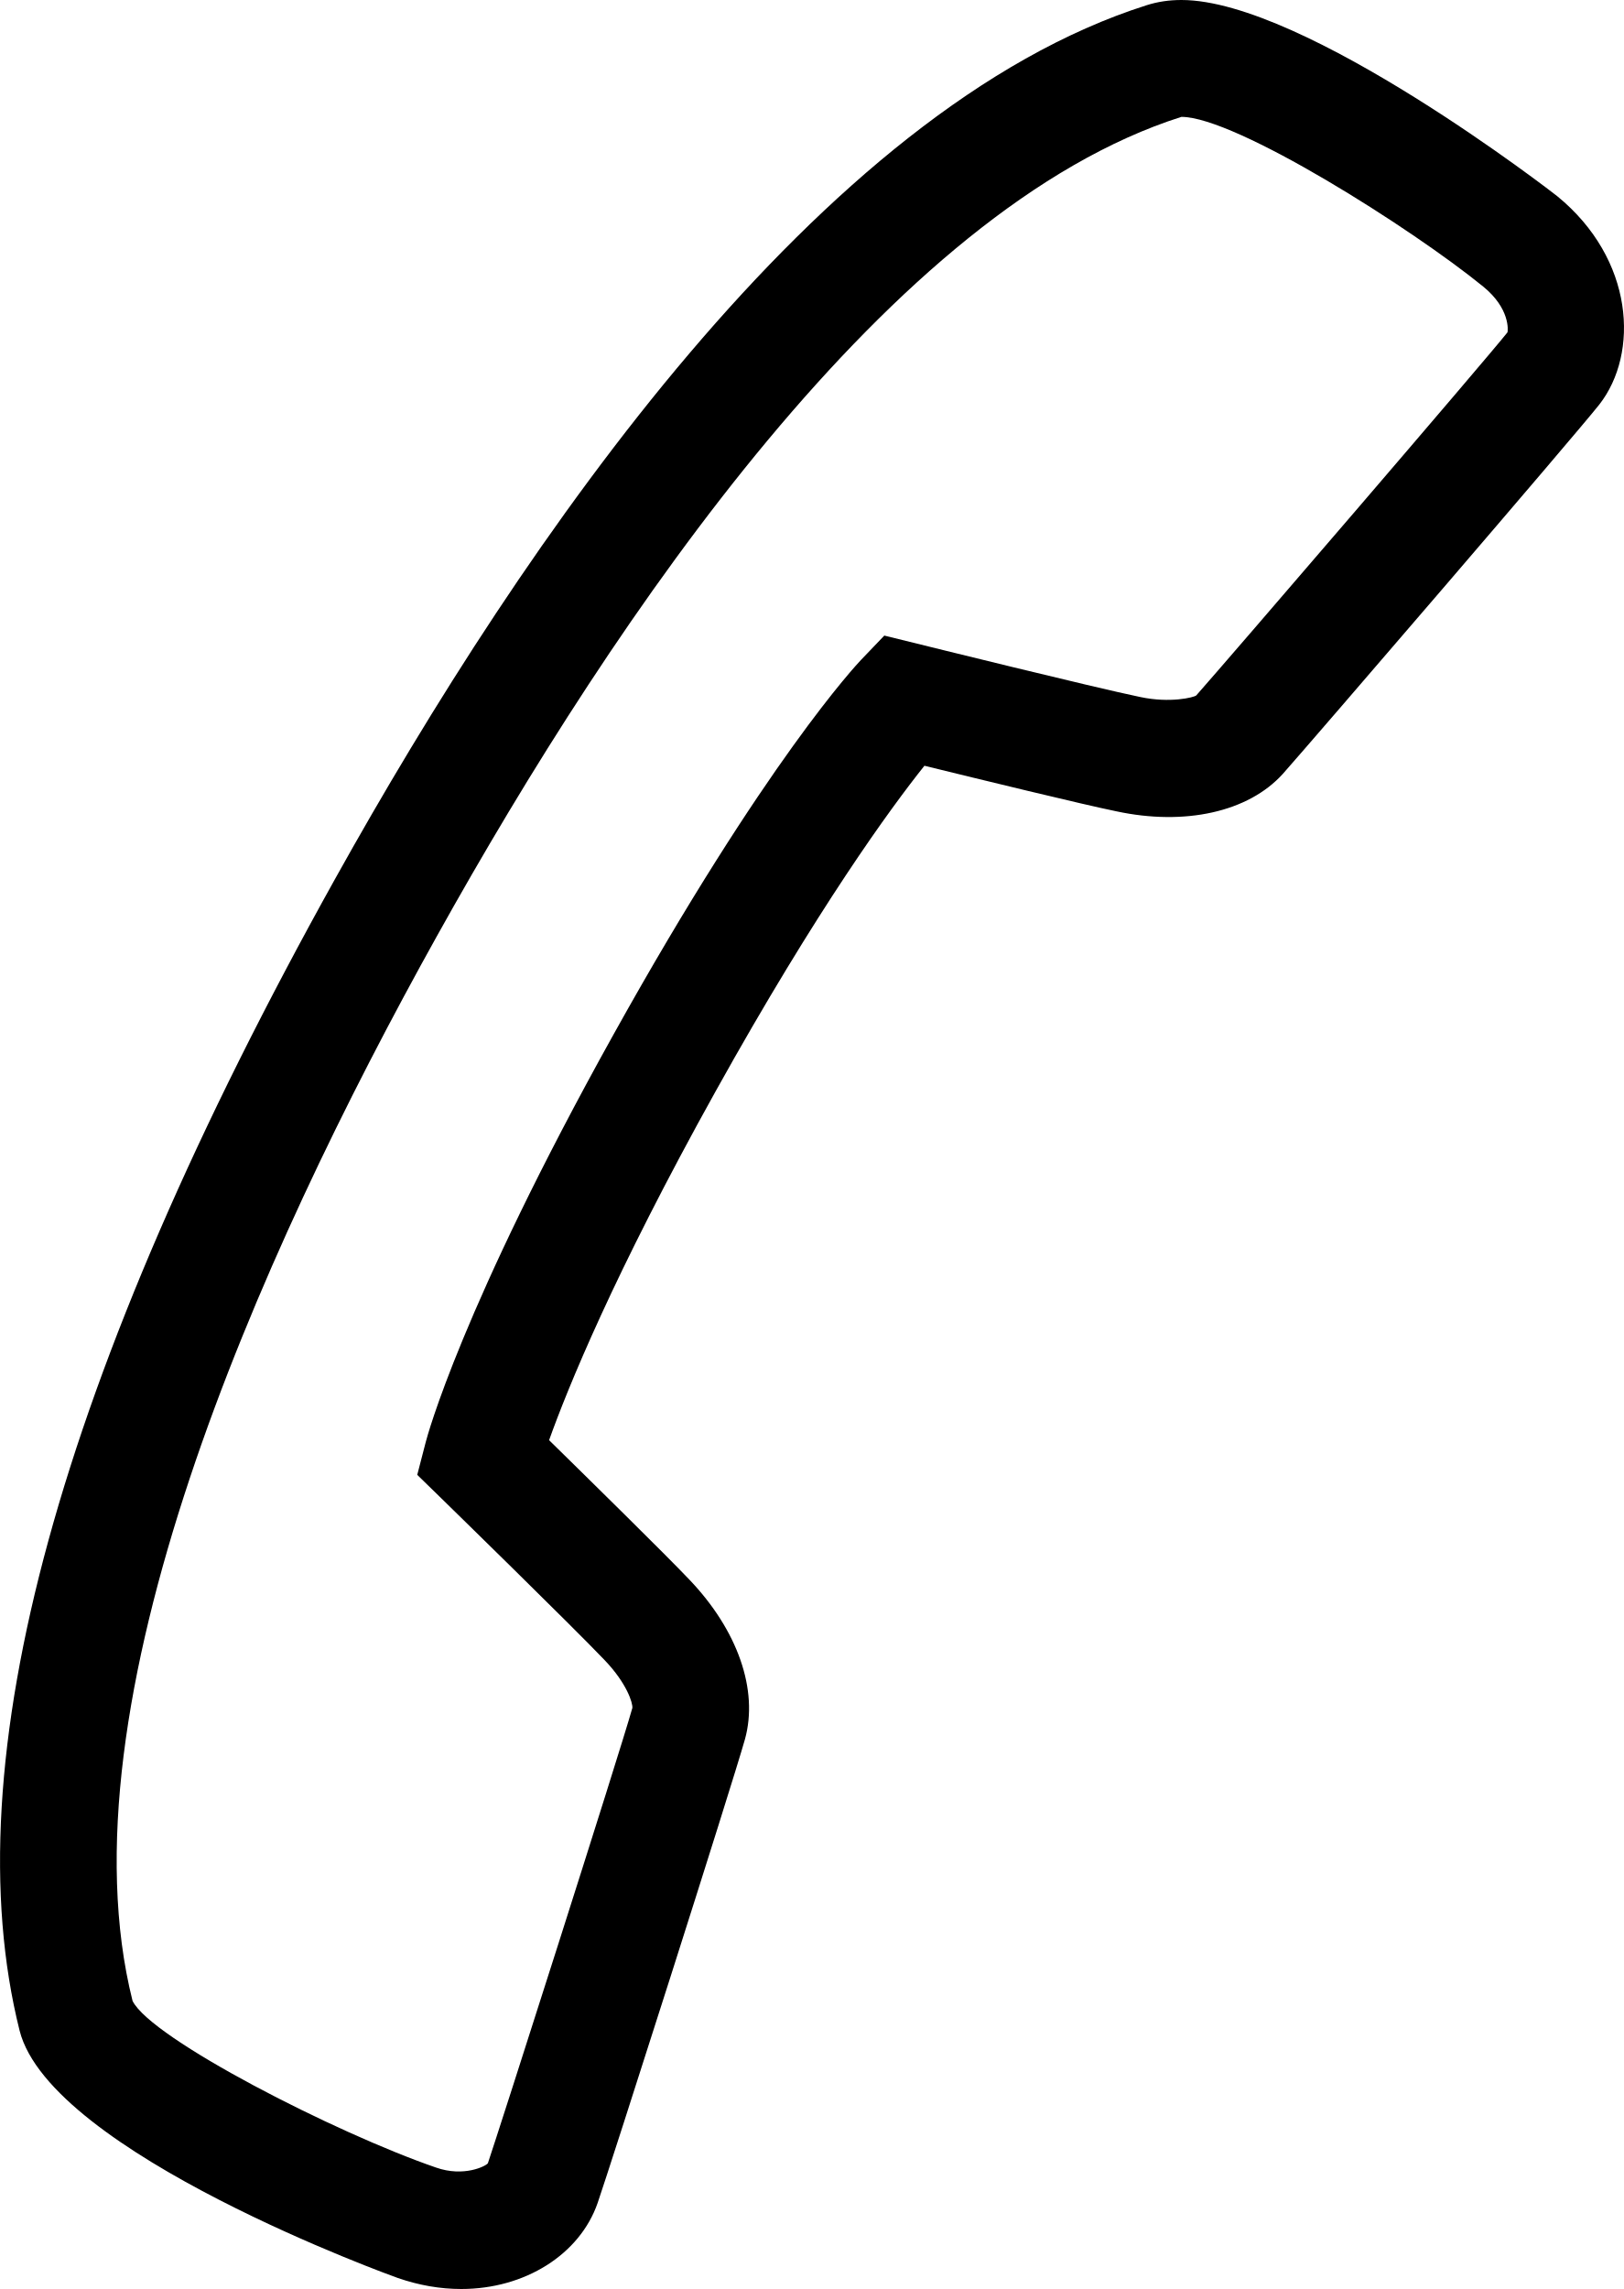
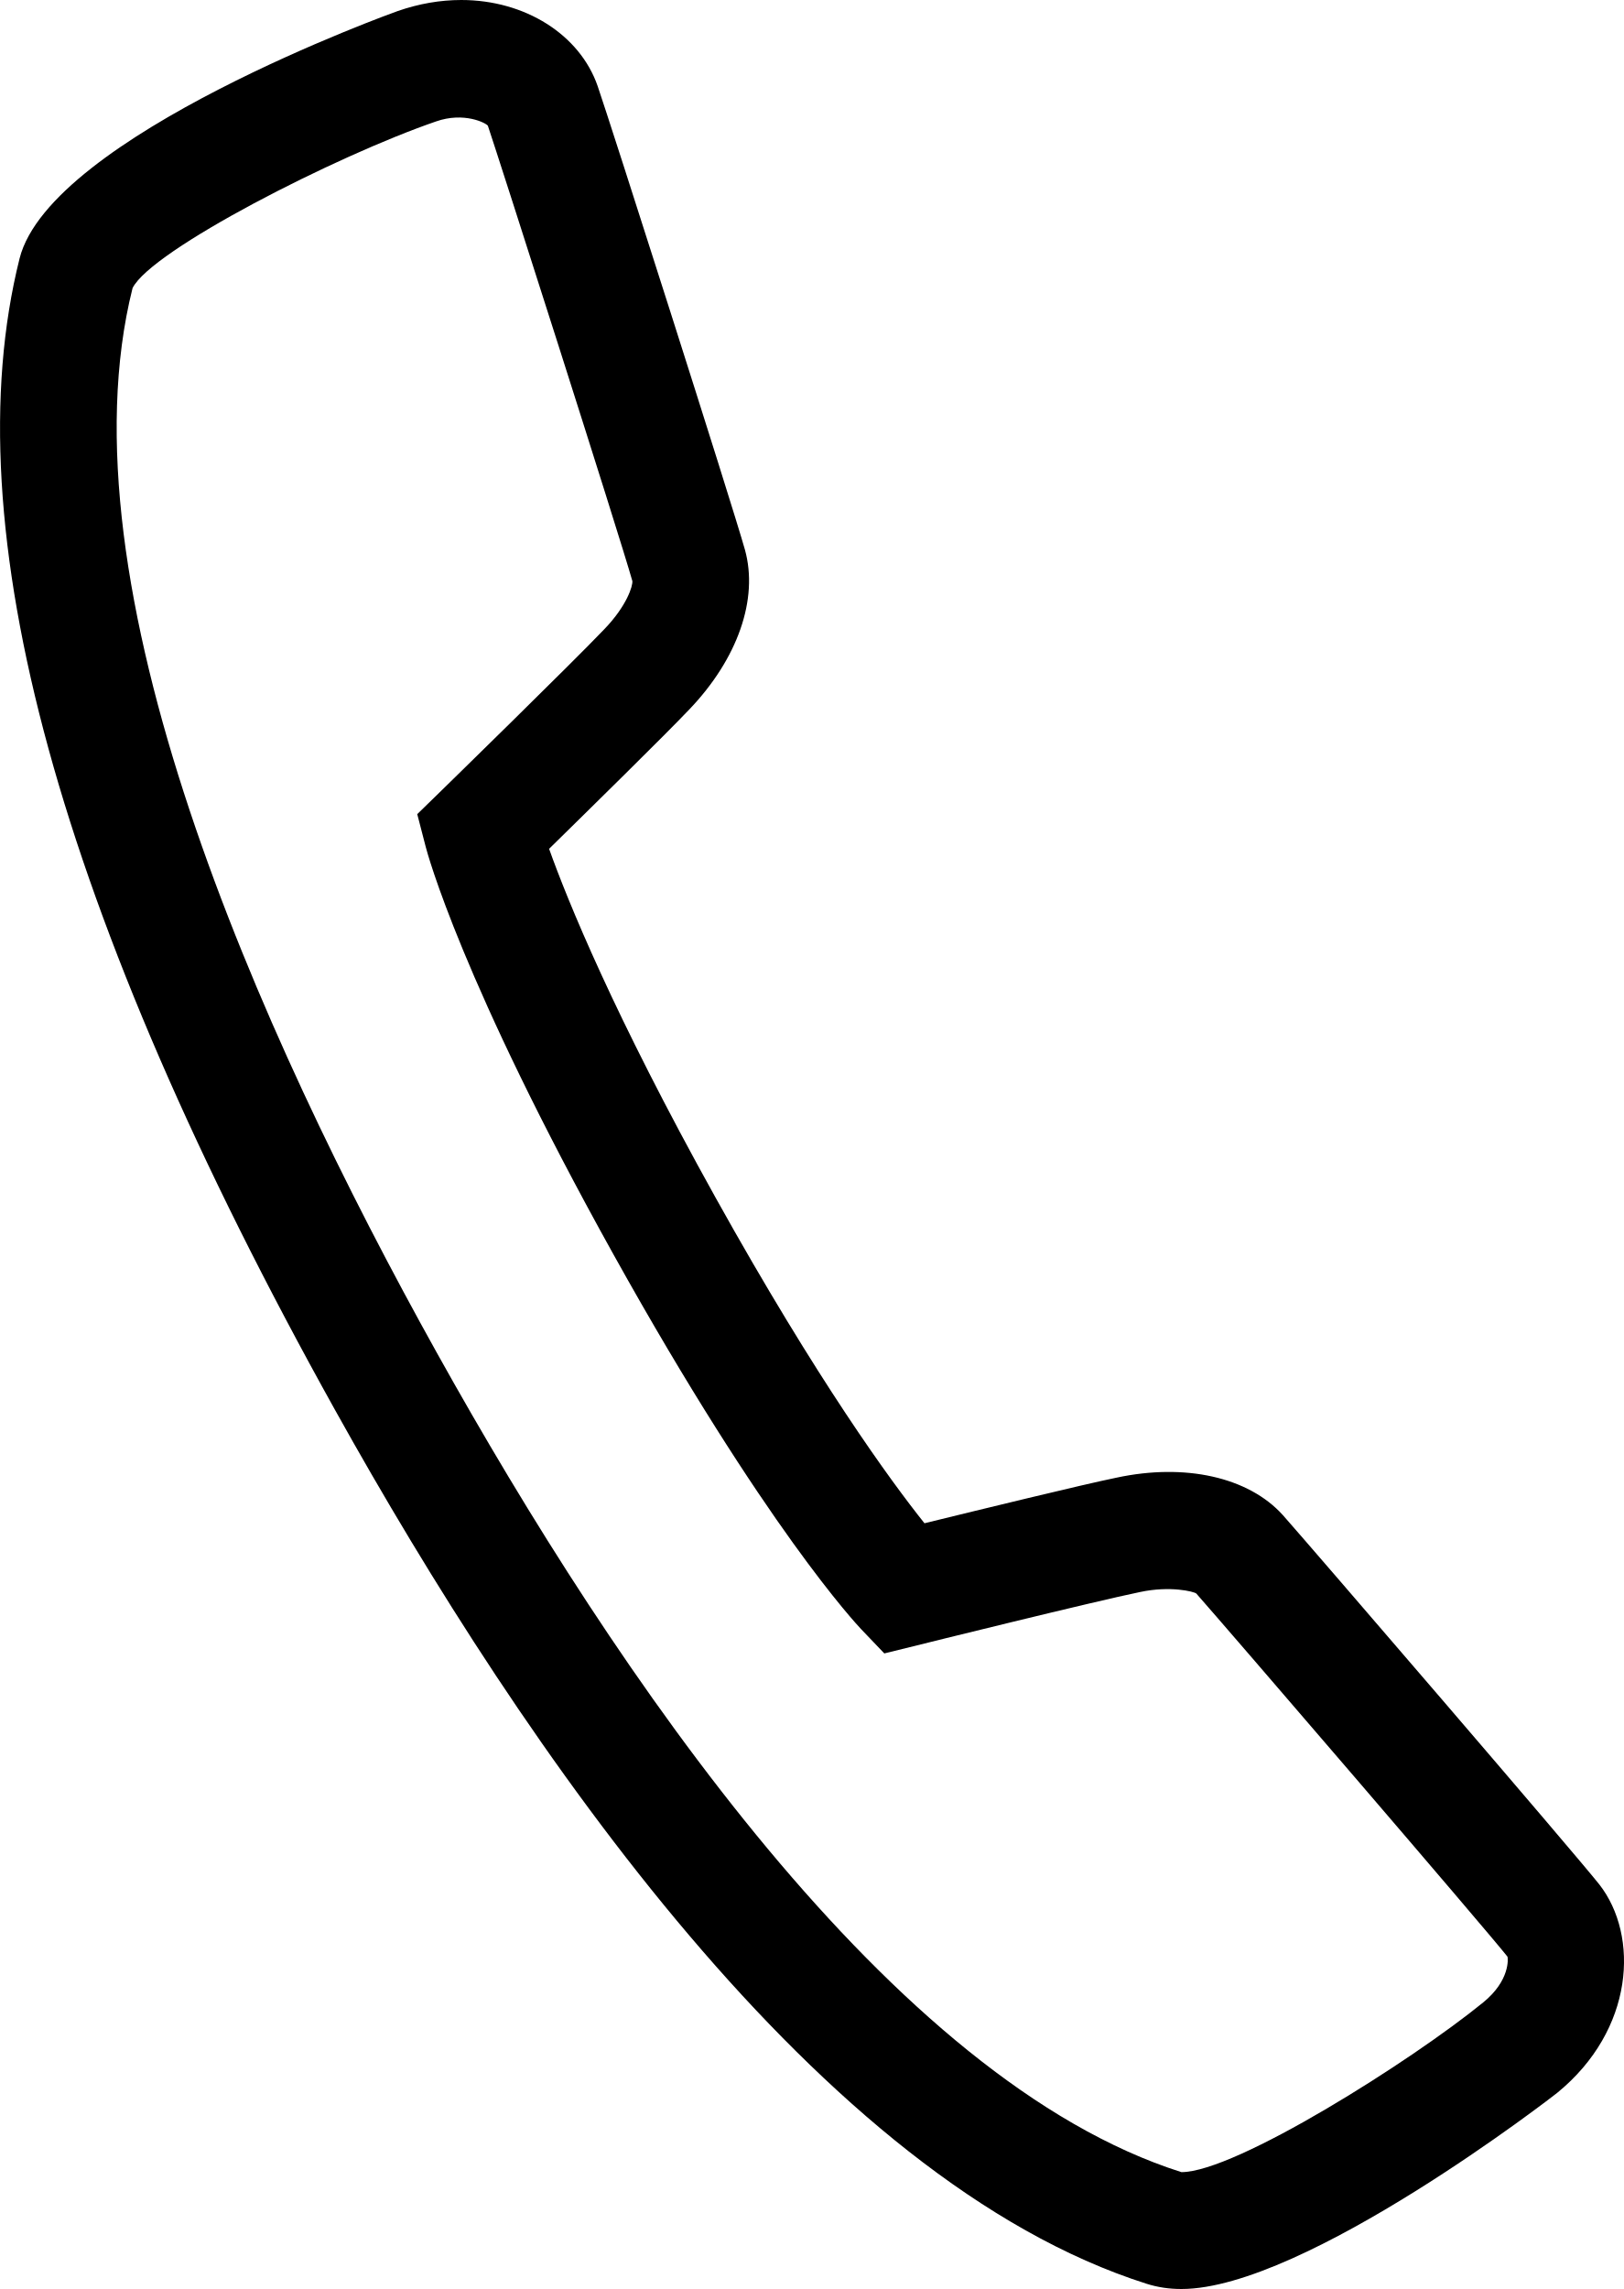
<svg xmlns="http://www.w3.org/2000/svg" version="1.1" id="Layer_1" x="0px" y="0px" width="34.329px" height="48.378px" viewBox="0 0 34.329 48.378" enable-background="new 0 0 34.329 48.378" xml:space="preserve">
-   <path d="M32.915,4.144C32.865,4.102,27.576,0,24.974,0c-0.258,0-0.5,0.035-0.738,0.111C17.338,2.303,11.099,11.365,7.079,18.583  c-5.84,10.489-8.085,18.666-6.665,24.333c0.653,2.588,7.923,5.205,7.995,5.229c0.447,0.155,0.897,0.233,1.341,0.233  c1.349,0,2.508-0.732,2.884-1.821c0.256-0.739,2.834-8.806,3.113-9.797c0.289-1.041-0.152-2.305-1.176-3.376  c-0.514-0.541-2.111-2.109-2.964-2.946c0.385-1.078,1.362-3.496,3.521-7.375c2.159-3.88,3.7-5.985,4.413-6.879  c1.161,0.285,3.337,0.816,4.062,0.964c1.441,0.308,2.785,0.016,3.515-0.793c0.64-0.722,6.162-7.138,6.69-7.806  C34.651,7.469,34.551,5.479,32.915,4.144 M31.866,7.024c-0.467,0.59-5.905,6.913-6.579,7.674c-0.052,0.043-0.553,0.167-1.181,0.034  c-0.945-0.194-4.68-1.118-4.718-1.128l-0.695-0.171l-0.494,0.516c-0.08,0.085-2.014,2.134-5.231,7.916  c-3.216,5.779-3.939,8.5-3.968,8.612l-0.18,0.694l0.513,0.5c0.027,0.027,2.78,2.713,3.45,3.418c0.47,0.491,0.596,0.91,0.584,1.009  c-0.271,0.964-2.854,9.037-3.054,9.622c-0.038,0.059-0.507,0.299-1.097,0.091c-2.12-0.73-6.018-2.722-6.414-3.522  c-1.564-6.241,2.635-15.684,6.434-22.505c3.801-6.826,9.618-15.37,15.737-17.314c1.146,0,4.875,2.36,6.38,3.587  C31.923,6.521,31.877,6.985,31.866,7.024" />
+   <path d="M32.915,44.234c1.637-1.335,1.736-3.324,0.894-4.404c-0.528-0.668-6.05-7.084-6.69-7.807  c-0.729-0.809-2.074-1.102-3.515-0.793c-0.726,0.148-2.901,0.68-4.062,0.964c-0.713-0.894-2.254-2.999-4.414-6.879  c-2.159-3.879-3.136-6.297-3.521-7.375c0.853-0.837,2.45-2.405,2.964-2.946c1.024-1.07,1.465-2.334,1.176-3.375  c-0.279-0.992-2.857-9.059-3.113-9.798C12.258,0.732,11.099,0,9.75,0C9.306,0,8.856,0.078,8.409,0.233  C8.337,0.257,1.067,2.875,0.414,5.462c-1.42,5.666,0.825,13.844,6.665,24.332c4.02,7.219,10.259,16.281,17.157,18.473  c0.238,0.076,0.479,0.111,0.738,0.111C27.577,48.378,32.866,44.276,32.915,44.234 M31.866,41.354  c0.012,0.039,0.057,0.503-0.513,0.967c-1.505,1.228-5.233,3.587-6.38,3.587c-6.119-1.943-11.936-10.488-15.737-17.314  C5.437,21.773,1.238,12.33,2.802,6.089c0.396-0.801,4.294-2.793,6.414-3.522c0.59-0.208,1.059,0.032,1.097,0.091  c0.2,0.586,2.783,8.658,3.054,9.622c0.012,0.099-0.114,0.519-0.584,1.009c-0.67,0.705-3.423,3.391-3.45,3.418l-0.513,0.5L9,17.901  c0.029,0.112,0.752,2.833,3.968,8.612c3.217,5.781,5.152,7.83,5.232,7.916l0.493,0.516l0.695-0.171  c0.038-0.011,3.772-0.935,4.718-1.128c0.628-0.133,1.129-0.01,1.182,0.033C25.961,34.441,31.399,40.763,31.866,41.354" />
</svg>
